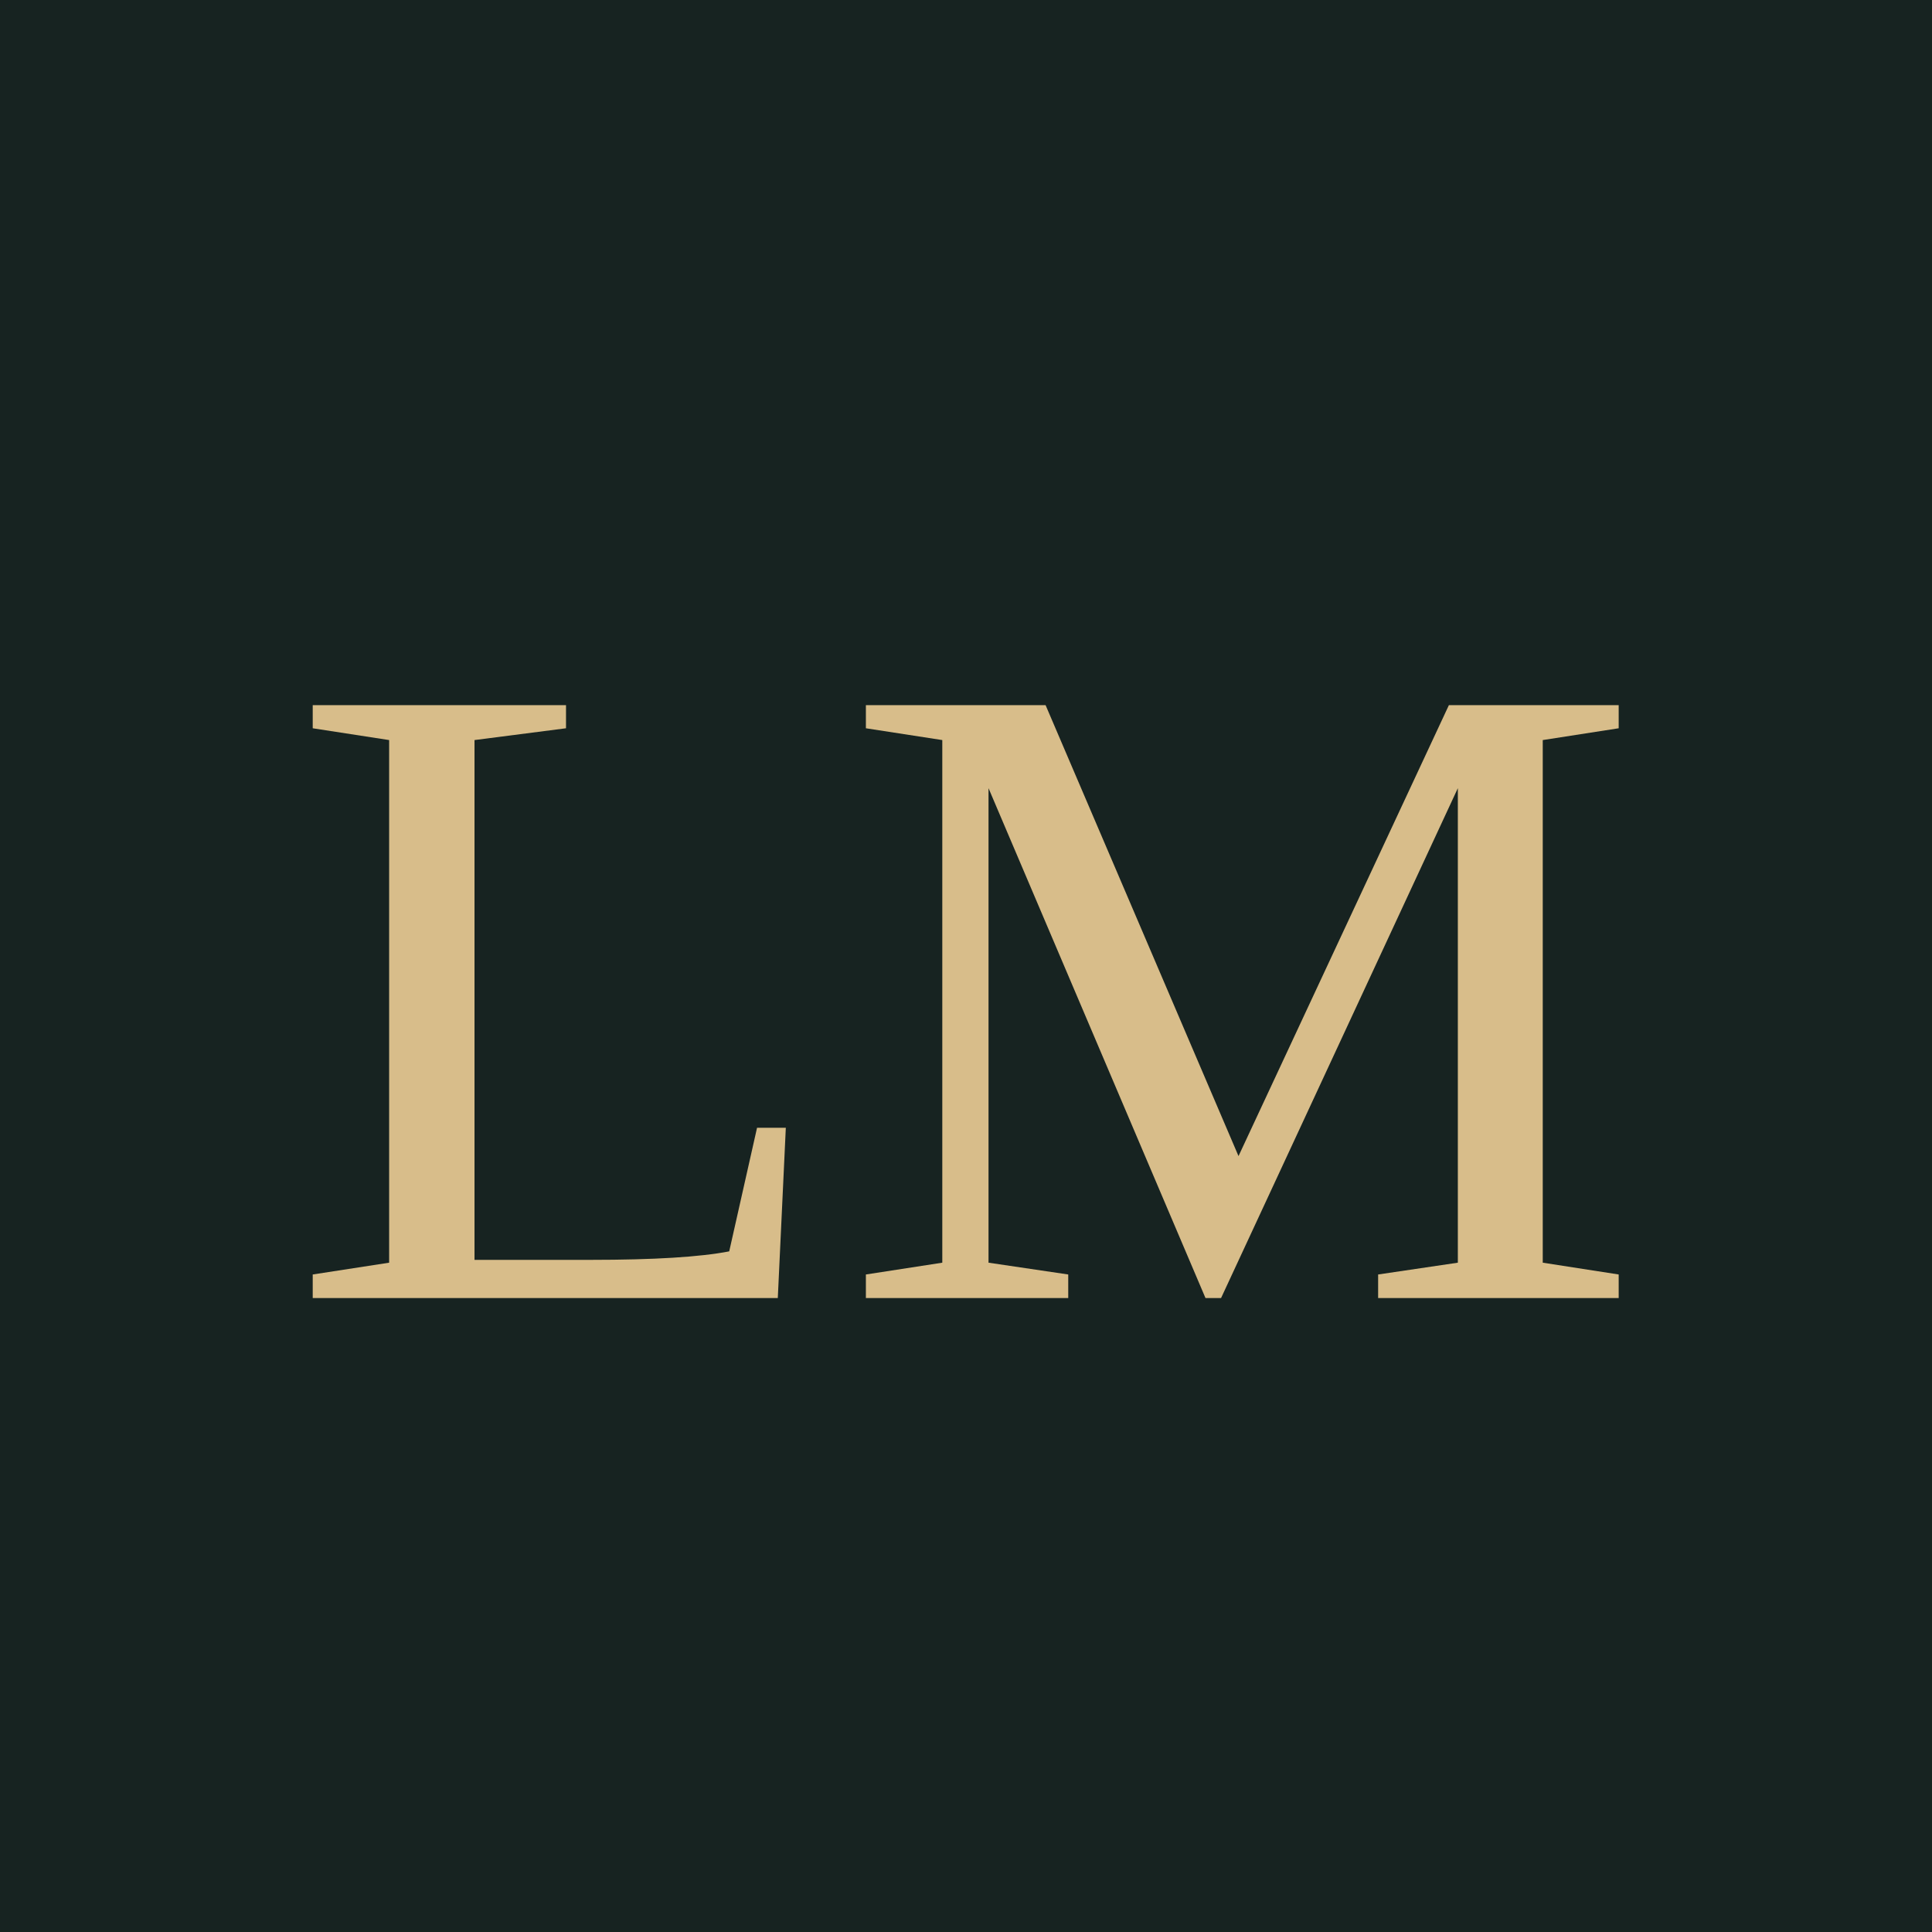
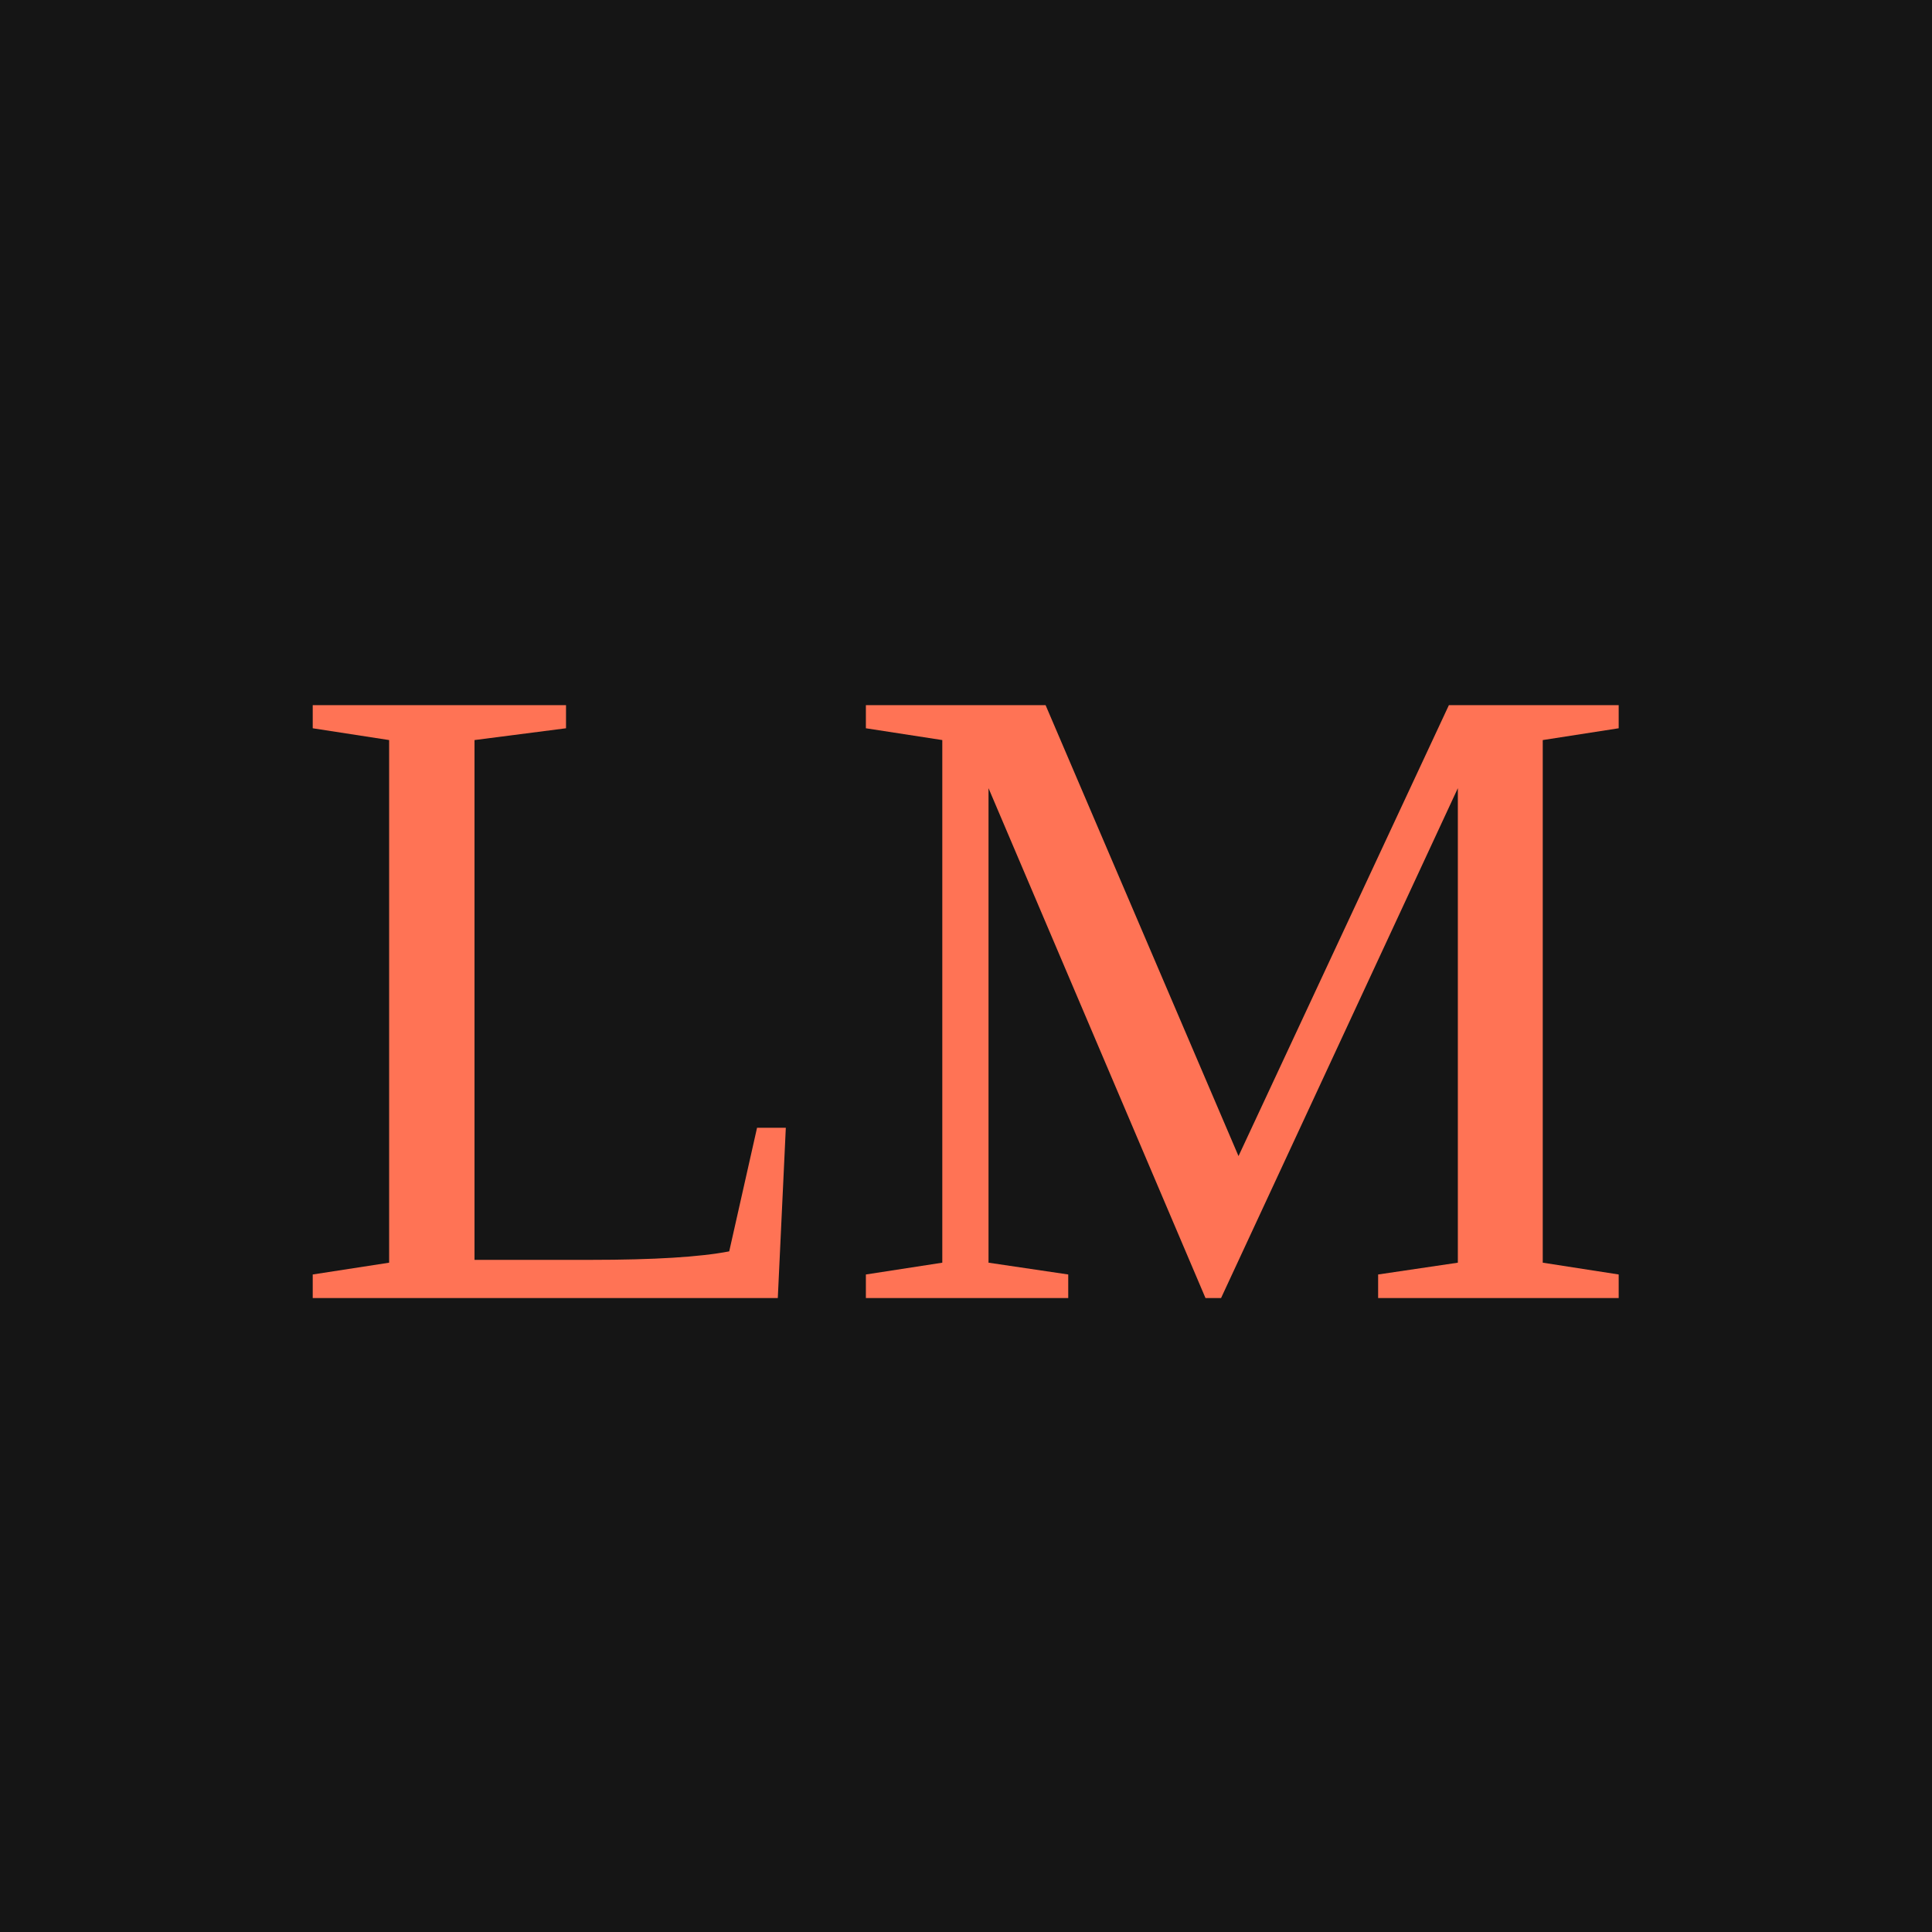
<svg xmlns="http://www.w3.org/2000/svg" viewBox="0 0 64 64">
-   <rect width="64" height="64" fill="#172321" />
-   <text x="32" y="43" text-anchor="middle" font-family="Georgia, 'Times New Roman', serif" font-size="30" fill="#d8bd8a">LM</text>
+   <rect width="64" height="64" fill="#151515" />
+   <text x="32" y="43" text-anchor="middle" font-family="Georgia, 'Times New Roman', serif" font-size="30" fill="#ff7355">LM</text>
</svg>
